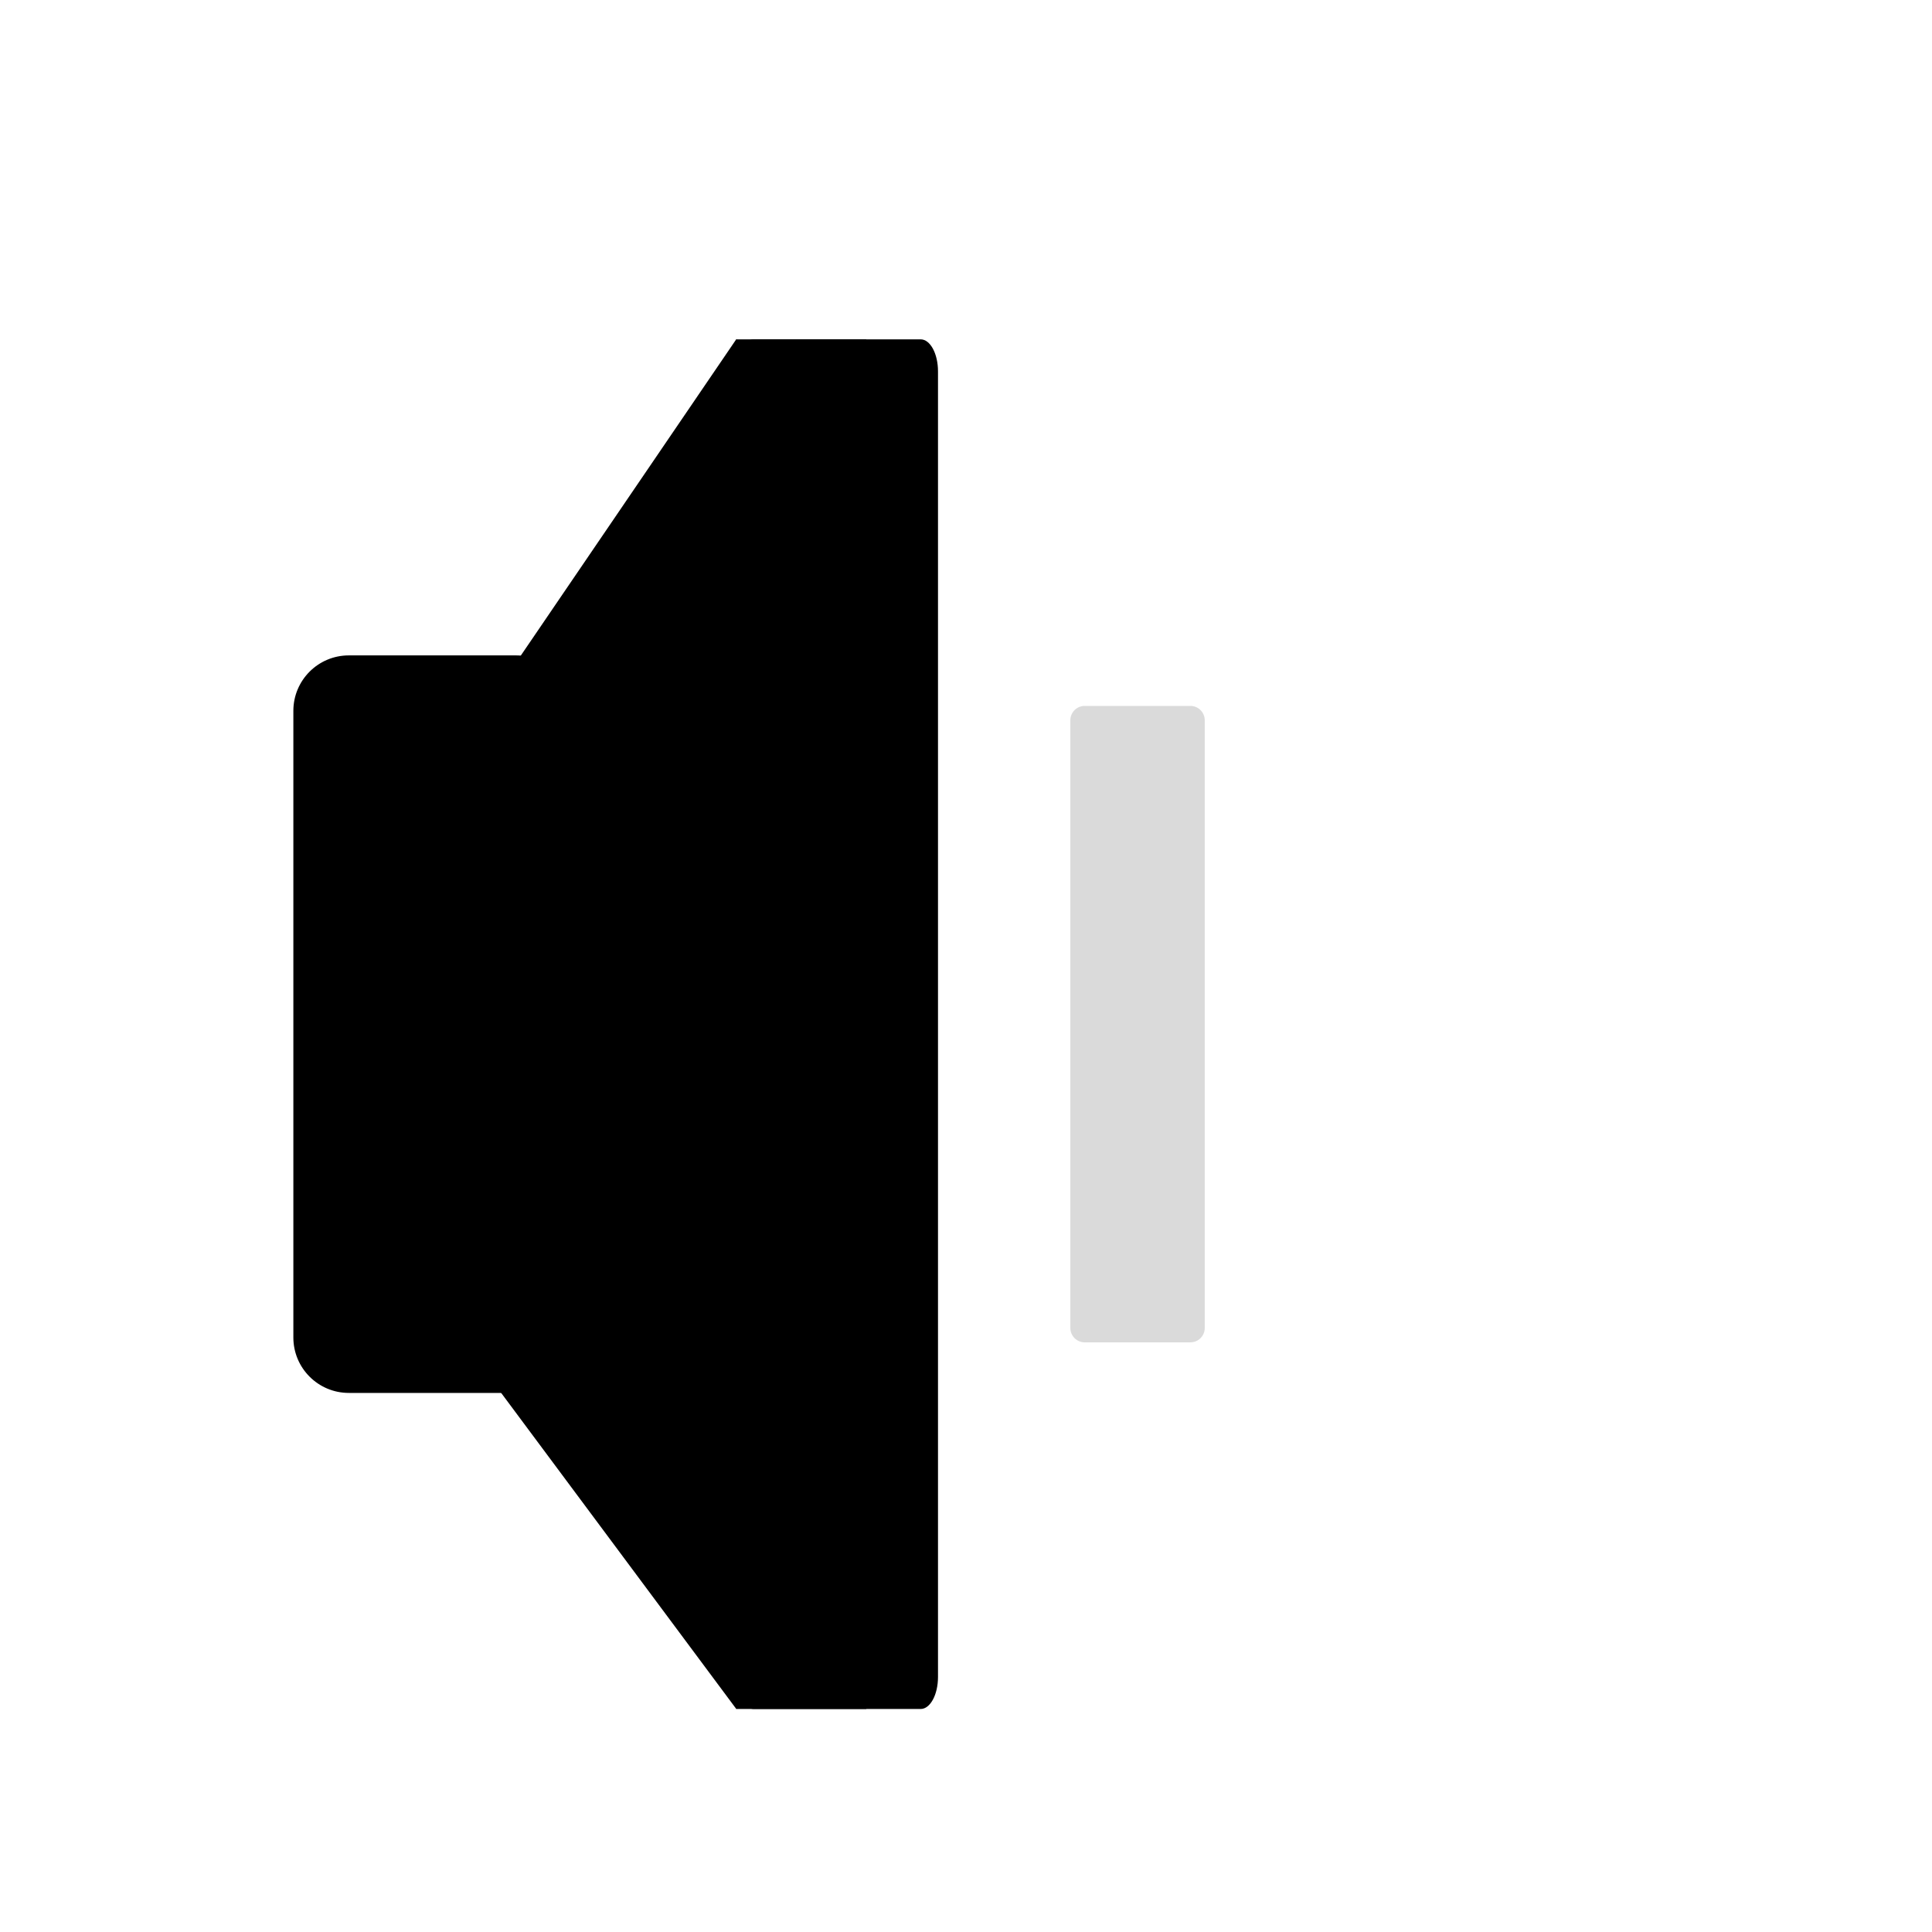
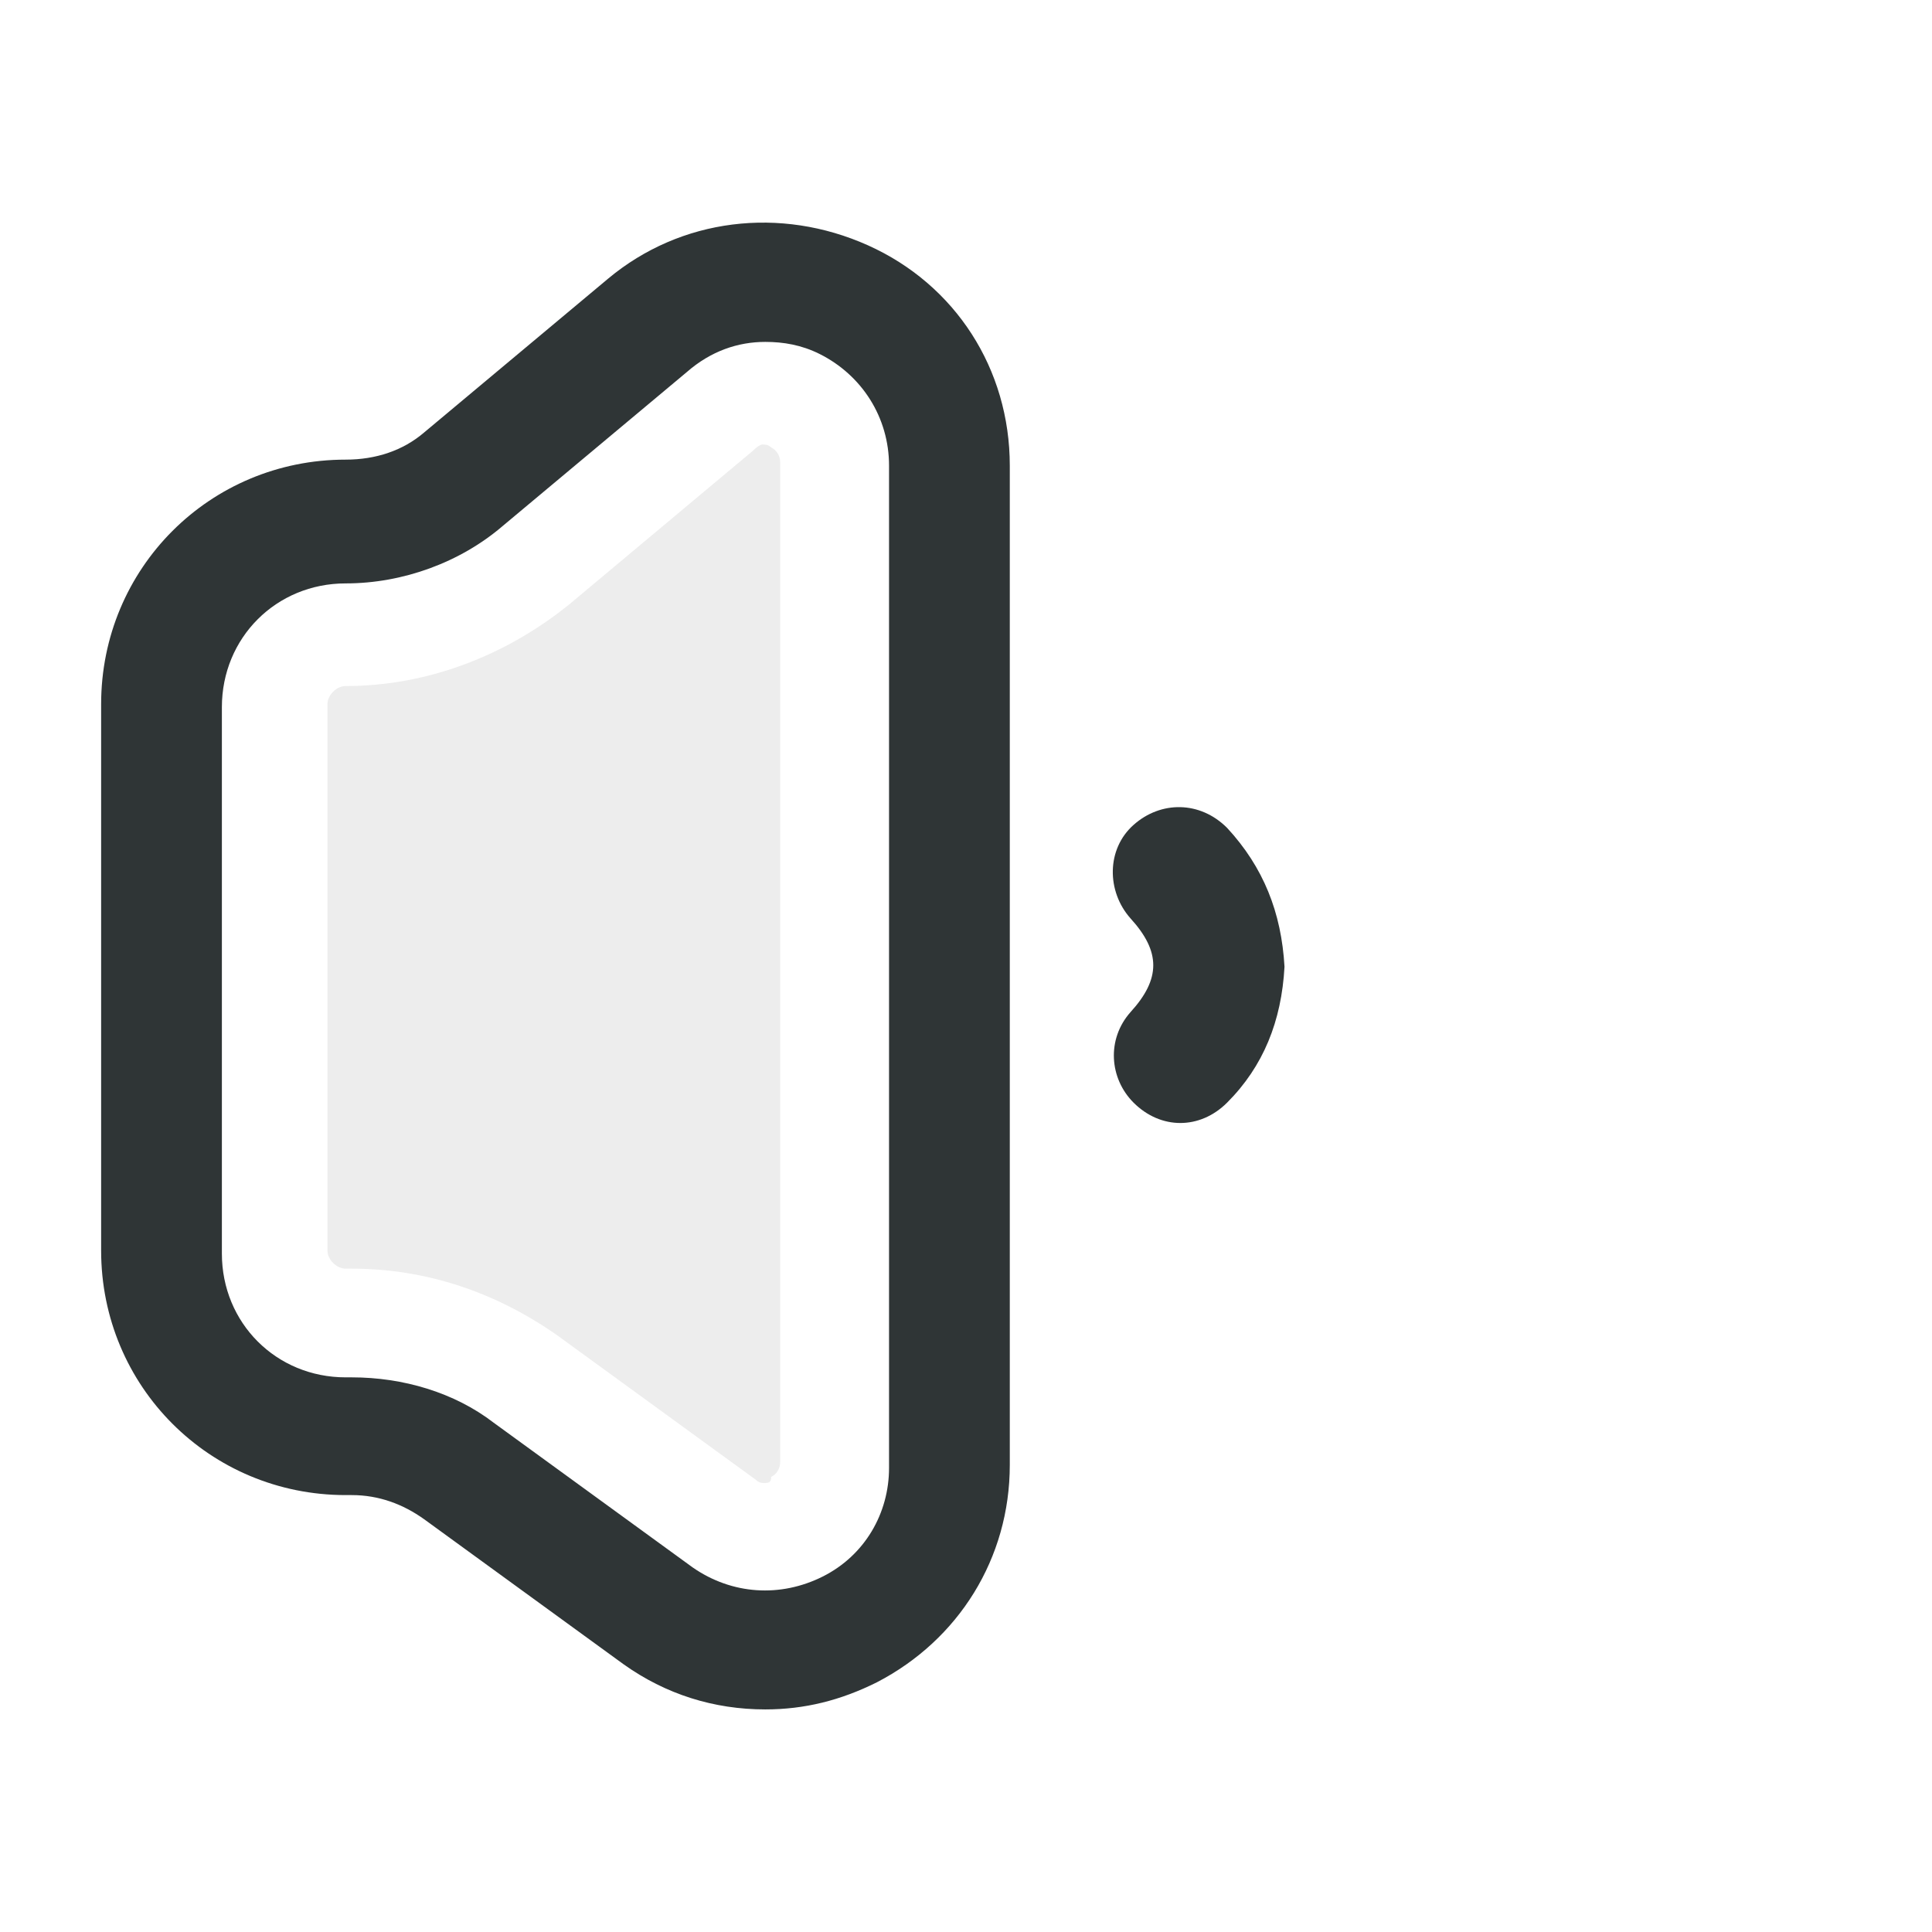
<svg xmlns="http://www.w3.org/2000/svg" width="64" height="64" viewBox="0 0 16.933 16.933" version="1.1" id="svg1">
  <defs id="defs1">
    <clipPath clipPathUnits="userSpaceOnUse" id="clipPath37">
      <path id="path37" style="fill:#ff0000;fill-opacity:1;fill-rule:nonzero;stroke:none;stroke-width:0.265" d="M 2.928,2.294 V 14.753 H 6.313 V 2.294 Z M 4.76,12.975 c 0.002,-0.001 0.003,5.56e-4 0.002,0.002 -0.005,0.003 -0.01,0.005 -0.015,0.008 0.005,-0.003 0.009,-0.007 0.013,-0.01 z m -0.026,0.018 c -0.012,0.008 -0.023,0.015 -0.035,0.023 0.012,-0.008 0.023,-0.015 0.035,-0.023 z" />
    </clipPath>
    <clipPath clipPathUnits="userSpaceOnUse" id="clipPath43">
      <path id="path44" style="fill:#ff0000;fill-opacity:1;fill-rule:nonzero;stroke:none;stroke-width:0.265" d="m 5.574,19.276 v 14.182 h 7.142 c -0.001,-0.029 -0.002,-0.057 -0.004,-0.086 -0.003,-0.082 -0.007,-0.163 -0.009,-0.245 -0.002,-0.078 -0.004,-0.156 -0.006,-0.235 -0.002,-0.077 -0.004,-0.154 -0.008,-0.231 -0.003,-0.079 -0.006,-0.159 -0.011,-0.238 -0.004,-0.077 -0.009,-0.155 -0.014,-0.232 -0.005,-0.082 -0.009,-0.164 -0.012,-0.246 -0.003,-0.082 -0.004,-0.165 -0.006,-0.248 -0.002,-0.083 -0.004,-0.166 -0.007,-0.25 -0.003,-0.083 -0.005,-0.165 -0.008,-0.248 -0.002,-0.09 -0.004,-0.179 -0.004,-0.269 -5.33e-4,-0.089 7.8e-5,-0.179 10e-4,-0.268 7.38e-4,-0.089 0.002,-0.179 0.005,-0.268 0.003,-0.095 0.006,-0.19 0.01,-0.285 0.004,-0.097 0.007,-0.194 0.01,-0.291 0.003,-0.101 0.007,-0.202 0.01,-0.303 0.003,-0.105 0.005,-0.211 0.008,-0.316 0.003,-0.111 0.006,-0.222 0.009,-0.333 0.003,-0.116 0.006,-0.232 0.009,-0.347 0.003,-0.122 0.006,-0.244 0.01,-0.366 0.004,-0.128 0.007,-0.256 0.012,-0.384 0.005,-0.135 0.014,-0.269 0.022,-0.404 0.008,-0.138 0.016,-0.276 0.023,-0.414 0.008,-0.145 0.017,-0.29 0.026,-0.435 0.009,-0.142 0.018,-0.284 0.021,-0.426 0.004,-0.159 0.005,-0.317 -0.002,-0.476 -0.008,-0.189 -0.021,-0.378 -0.026,-0.567 -0.006,-0.215 -0.007,-0.43 5.17e-4,-0.645 0.008,-0.235 0.017,-0.47 0.021,-0.705 0.003,-0.224 0.004,-0.448 0.006,-0.672 0.002,-0.227 0.003,-0.453 0.004,-0.68 8.28e-4,-0.226 7.56e-4,-0.452 0,-0.679 -1.95e-4,-0.218 -4.16e-4,-0.436 0,-0.654 -9.5e-5,-0.198 -0.001,-0.395 -0.002,-0.592 -8.01e-4,-0.193 -0.002,-0.386 -0.003,-0.579 -0.001,-0.184 -0.002,-0.369 -0.001,-0.553 1.5e-5,-0.004 -1.5e-5,-0.008 0,-0.012 z m 7.266,0 c -1.6e-5,0.004 1.5e-5,0.008 0,0.012 -8.2e-4,0.184 -8.4e-5,0.369 0.001,0.553 0.001,0.193 0.002,0.385 0.003,0.578 7.93e-4,0.198 0.002,0.395 0.002,0.593 -4.13e-4,0.218 -1.94e-4,0.436 0,0.654 7.59e-4,0.226 8.31e-4,0.453 0,0.679 -9.95e-4,0.227 -0.003,0.453 -0.004,0.68 -0.002,0.224 -0.003,0.448 -0.006,0.672 -0.004,0.236 -0.013,0.471 -0.021,0.706 -0.007,0.214 -0.006,0.428 -5.16e-4,0.642 0.006,0.189 0.018,0.378 0.026,0.566 0.007,0.159 0.006,0.319 0.002,0.479 -0.004,0.143 -0.012,0.286 -0.021,0.428 -0.01,0.145 -0.019,0.289 -0.027,0.434 -0.008,0.138 -0.015,0.276 -0.023,0.414 -0.009,0.134 -0.016,0.269 -0.022,0.404 -0.005,0.128 -0.008,0.256 -0.012,0.384 -0.004,0.122 -0.007,0.244 -0.01,0.366 -0.003,0.116 -0.006,0.231 -0.009,0.347 -0.004,0.111 -0.007,0.222 -0.009,0.333 -0.003,0.105 -0.006,0.21 -0.008,0.316 -0.003,0.101 -0.006,0.202 -0.009,0.303 -0.003,0.097 -0.006,0.194 -0.01,0.291 -0.004,0.095 -0.007,0.19 -0.01,0.285 -0.003,0.089 -0.005,0.178 -0.006,0.267 -9.55e-4,0.089 -0.001,0.178 -5.17e-4,0.267 4.4e-4,0.09 0.002,0.179 0.004,0.269 0.002,0.083 0.006,0.165 0.008,0.248 0.003,0.083 0.004,0.166 0.007,0.25 0.002,0.082 0.004,0.165 0.006,0.247 0.003,0.082 0.007,0.163 0.012,0.245 0.006,0.077 0.01,0.155 0.014,0.233 0.004,0.08 0.007,0.159 0.01,0.239 0.003,0.077 0.006,0.154 0.008,0.232 0.002,0.078 0.003,0.156 0.005,0.235 0.002,0.082 0.006,0.163 0.009,0.244 0.001,0.029 0.002,0.058 0.004,0.087 h 7.001 V 19.276 h -6.69 -5.17e-4 c -0.004,0.094 -0.008,0.187 -0.011,0.281 -0.002,0.037 -0.004,0.074 -0.006,0.111 -1.6e-4,0.003 -0.003,0.003 -0.003,0 0.003,-0.037 0.006,-0.074 0.008,-0.111 0.004,-0.094 0.008,-0.187 0.012,-0.281 z m 0.012,0.882 h 5.16e-4 c -7.94e-4,0.002 -0.001,0.005 -0.003,0.008 -7.56e-4,0.002 -0.003,0.001 -0.002,-5.29e-4 0.002,-0.003 0.003,-0.005 0.004,-0.007 z" />
    </clipPath>
  </defs>
  <g id="layer1">
-     <g id="g1">
-       <rect style="fill:#b5b5b5;fill-opacity:0.502;stroke:none;stroke-width:0.454" id="rect8" width="1.178" height="5.578" x="-10.559" y="6.187" ry="0.126" transform="scale(-1,1)" />
-       <g id="g13" transform="translate(1.049153,0.1842316)">
-         <rect style="fill:#000000;fill-opacity:1;stroke-width:0.292" id="rect12" width="3.385" height="12.459" x="2.928" y="2.294" clip-path="url(#clipPath37)" transform="matrix(0.5222244,0,0,0.9634992,3.875114,0.5797079)" ry="0.291" />
-         <rect style="fill:#000000;fill-opacity:1;stroke-width:0.178" id="rect9" width="2.438" height="6.464" x="1.522" y="5.56" ry="0.486" />
-         <path style="fill:#b5b5b5;fill-opacity:0.502;stroke:none;stroke-width:1" d="M 5.601,2.806 3.297,5.566" id="path9" />
-         <path style="fill:#000000;fill-opacity:1;stroke:none;stroke-width:1" d="m 5.404,2.789 -2.083,3.058 -0.006,6.139 2.089,2.808 0.676,-0.552 V 3.414 Z" id="path10" />
-         <path style="fill:#000000;fill-opacity:1;stroke:none;stroke-width:1" d="M 5.509,2.827 Z" id="path11" />
-         <path style="fill:#000000;fill-opacity:1;stroke:none;stroke-width:1" d="M 5.427,2.828 Z" id="path12" />
-         <rect style="fill:#000000;fill-opacity:1;stroke-width:0.292" id="rect13" width="3.385" height="12.459" x="2.928" y="2.294" clip-path="url(#clipPath37)" transform="matrix(0.3365954,0,0,0.9634992,4.418661,0.5797079)" />
-       </g>
+     <path class="st0" d="M 16.047,8.315" id="path328" style="fill:#2f3536;stroke-width:0.265" />
+     <path class="st38" d="M 16.047,8.315" id="path329" style="fill:#e30613;stroke-width:0.265" />
+     <line class="st38" x1="16.047" y1="8.315" x2="16.047" y2="8.315" id="line329" style="fill:#e30613;stroke-width:0.265" />
+     <path class="st0" d="M 15.941,8.447" id="path330" style="fill:#2f3536;stroke-width:0.265" />
+     <path class="st0" d="M 7.395,8.447" id="path331" style="fill:#2f3536;stroke-width:0.265" />
+     <line class="st38" x1="7.554" y1="8.447" x2="7.554" y2="8.447" id="line331" style="fill:#e30613;stroke-width:0.265" />
+     <path class="st38" d="M 7.554,8.447" id="path332" style="fill:#e30613;stroke-width:0.265" />
+     <path class="st38" d="M 15.941,8.447" id="path333" style="fill:#e30613;stroke-width:0.265" />
+     <line class="st38" x1="15.941" y1="8.447" x2="15.941" y2="8.447" id="line333" style="fill:#e30613;stroke-width:0.265" />
+     <path class="st0" d="m 11.258,8.473 c -0.026,0.476 -0.185,0.873 -0.503,1.191 -0.238,0.238 -0.582,0.238 -0.82,0 -0.212,-0.212 -0.238,-0.556 -0.026,-0.794 0.265,-0.291 0.265,-0.529 0,-0.82 -0.212,-0.238 -0.212,-0.609 0.026,-0.82 0.238,-0.212 0.582,-0.212 0.82,0.026 0.318,0.344 0.476,0.741 0.503,1.217 z" id="path334" style="fill:#2f3536;stroke-width:0.265" />
+     <g id="g335" transform="matrix(0.2645833,0,0,0.2645833,20.43906,-0.0990502)" style="fill:#2f3536;fill-opacity:1">
+       <path class="st0" d="m -51.9,57 c -1.7,0 -3.3,-0.5 -4.7,-1.5 l -6.6,-4.8 c -0.7,-0.5 -1.5,-0.8 -2.4,-0.8 h -0.2 c -4.5,0 -8.1,-3.6 -8.1,-8.1 V 23.7 c 0,-4.5 3.6,-8.1 8.1,-8.1 1,0 1.9,-0.3 2.6,-0.9 l 6.1,-5.1 c 2.4,-2 5.7,-2.4 8.6,-1.1 2.9,1.3 4.7,4.1 4.7,7.3 v 33.1 c 0,3.1 -1.7,5.8 -4.4,7.2 -1.2,0.6 -2.4,0.9 -3.7,0.9 z m 0,-45.3 c -0.9,0 -1.8,0.3 -2.6,1 l -6.1,5.1 c -1.4,1.2 -3.3,1.9 -5.2,1.9 -2.3,0 -4.1,1.8 -4.1,4.1 v 18.1 c 0,2.3 1.8,4.1 4.1,4.1 h 0.2 c 1.7,0 3.4,0.5 4.7,1.5 l 6.6,4.8 c 1.3,0.9 2.9,1 4.3,0.3 1.4,-0.7 2.2,-2.1 2.2,-3.6 V 15.8 c 0,-1.6 -0.9,-3 -2.3,-3.7 -0.6,-0.3 -1.2,-0.4 -1.8,-0.4 z" id="path335" style="fill:#2f3536;fill-opacity:1" />
    </g>
+     <path class="st8" d="m 6.707,12.998 c -0.026,0 -0.053,0 -0.079,-0.026 l -1.746,-1.27 C 4.352,11.331 3.744,11.119 3.082,11.119 h -0.053 c -0.079,0 -0.159,-0.079 -0.159,-0.159 V 6.172 c 0,-0.079 0.079,-0.159 0.159,-0.159 0.714,0 1.402,-0.265 1.958,-0.714 L 6.601,3.949 c 0.053,-0.053 0.079,-0.053 0.079,-0.053 0.026,0 0.053,0 0.079,0.026 0.053,0.026 0.079,0.079 0.079,0.132 v 8.758 c 0,0.053 -0.026,0.106 -0.079,0.132 0,0.053 -0.026,0.053 -0.053,0.053 z" id="path336" style="fill:#b5b5b5;stroke-width:0.265;opacity:0.5;fill-opacity:0.502" />
  </g>
</svg>
